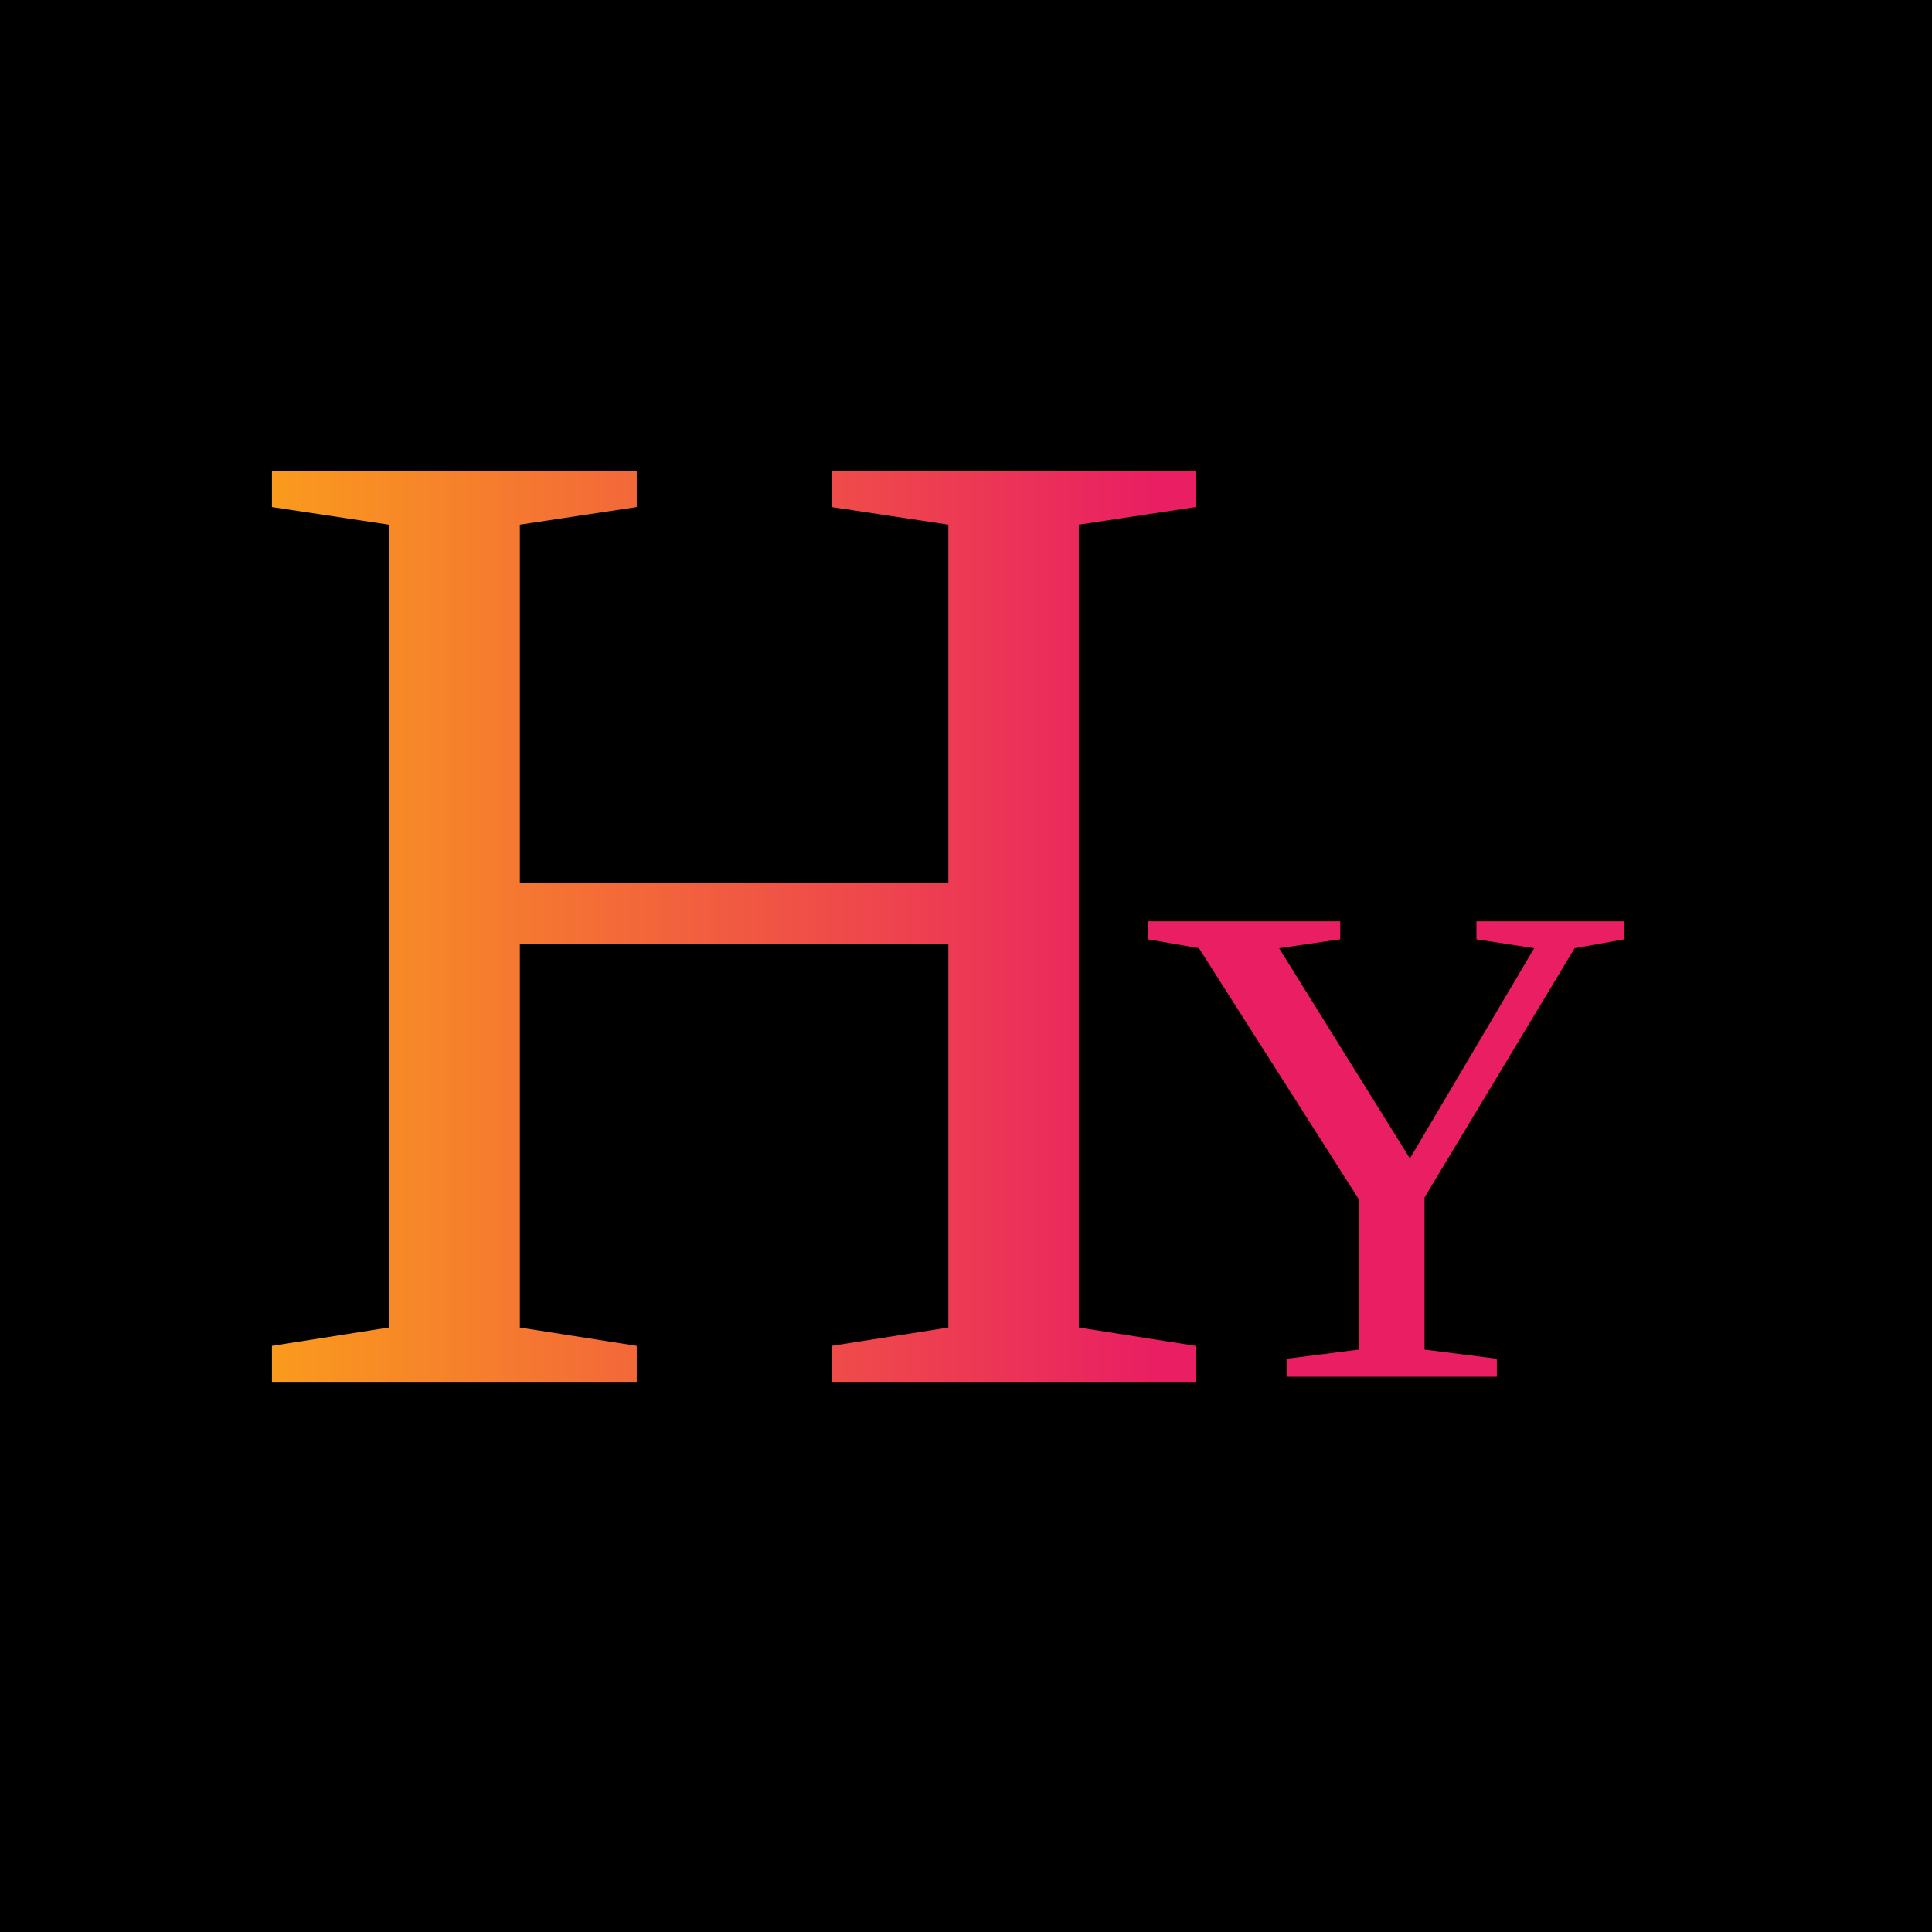
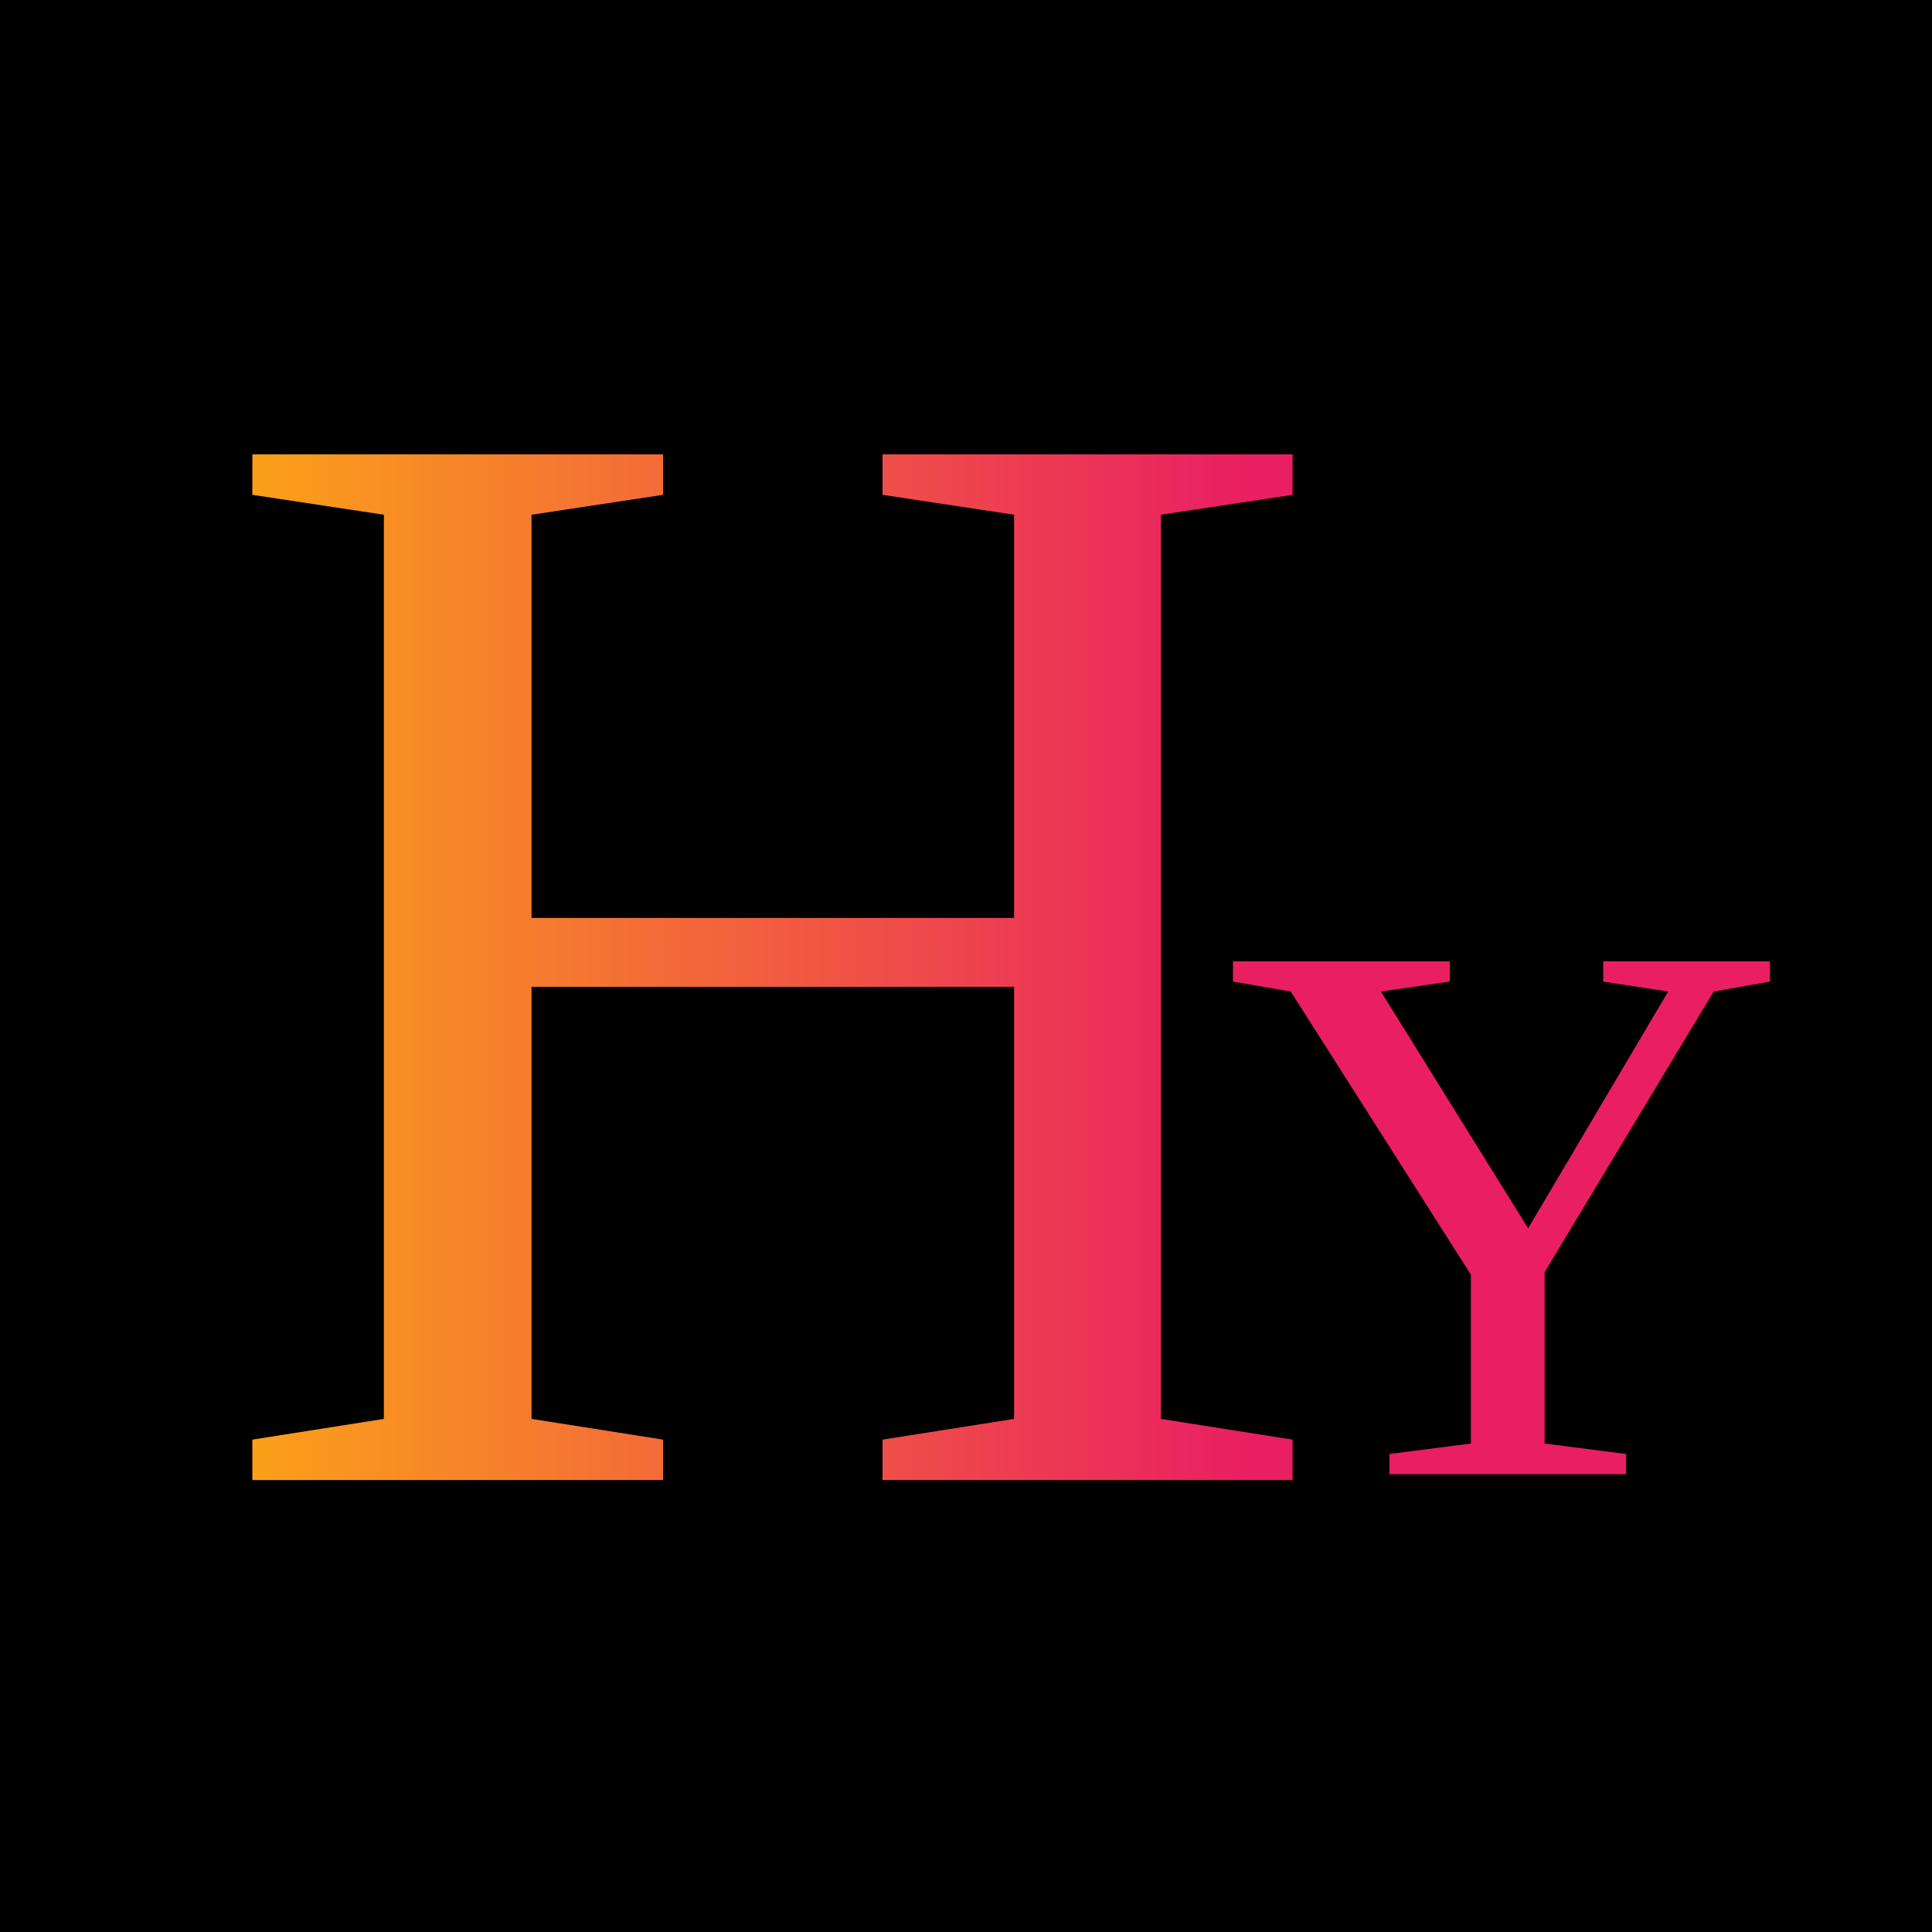
- <svg xmlns="http://www.w3.org/2000/svg" width="250" height="250" viewBox="0 0 250 250" fill="none">
+ <svg xmlns="http://www.w3.org/2000/svg" width="250" height="250" viewBox="0 0 185 185" fill="none">
  <rect width="100%" height="100%" fill="black" />
-   <linearGradient id="paint0_linear_13_13" x1="0" y1="92" x2="150" y2="92" gradientUnits="userSpaceOnUse">
+   <linearGradient id="paint0_linear_13_13" x1="0" y1="92" x2="120" y2="92" gradientUnits="userSpaceOnUse">
    <stop stop-color="#FFC107" />
    <stop offset="1" stop-color="#E91E63" />
  </linearGradient>
-   <text x="38%" y="55%" font-size="180" fill="url(#paint0_linear_13_13)" text-anchor="middle" dominant-baseline="middle">H</text>
-   <text x="72%" y="63%" font-size="90" fill="url(#paint0_linear_13_13)" text-anchor="middle" dominant-baseline="middle">Y</text>
+   <text x="40%" y="58%" font-size="150" fill="url(#paint0_linear_13_13)" text-anchor="middle" dominant-baseline="middle">H</text>
+   <text x="78%" y="67%" font-size="75" fill="url(#paint0_linear_13_13)" text-anchor="middle" dominant-baseline="middle">Y</text>
</svg>
